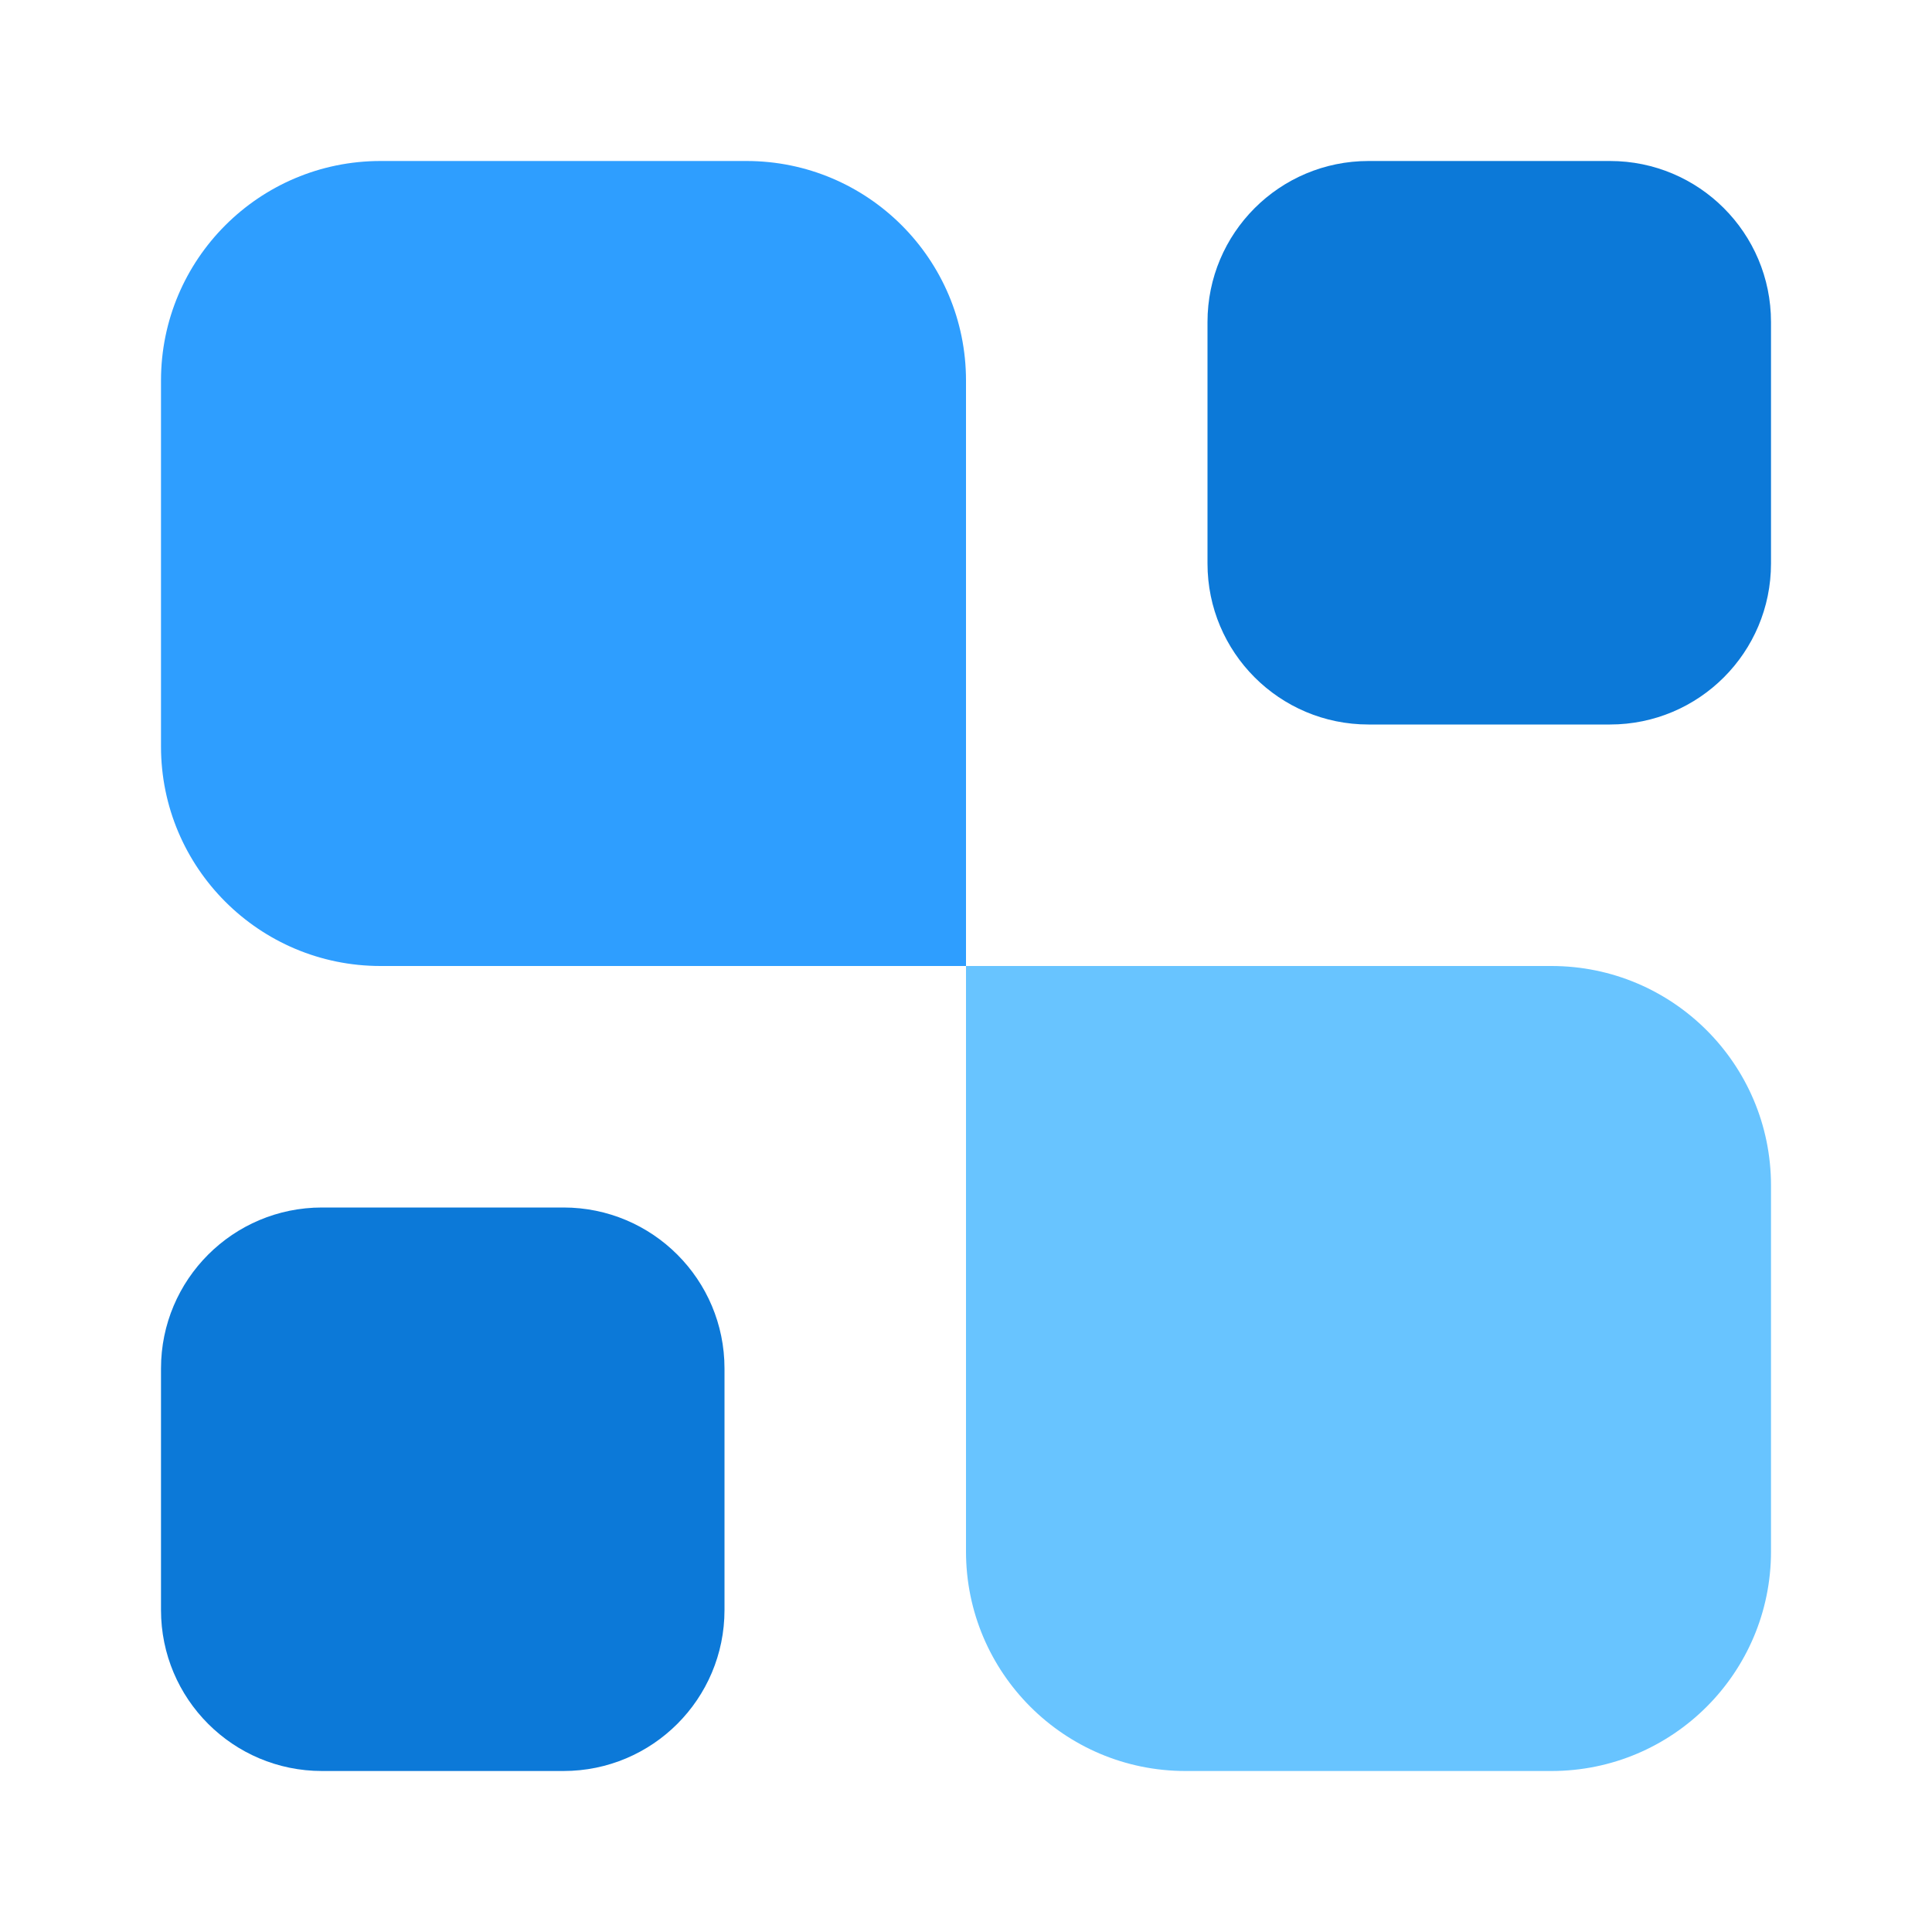
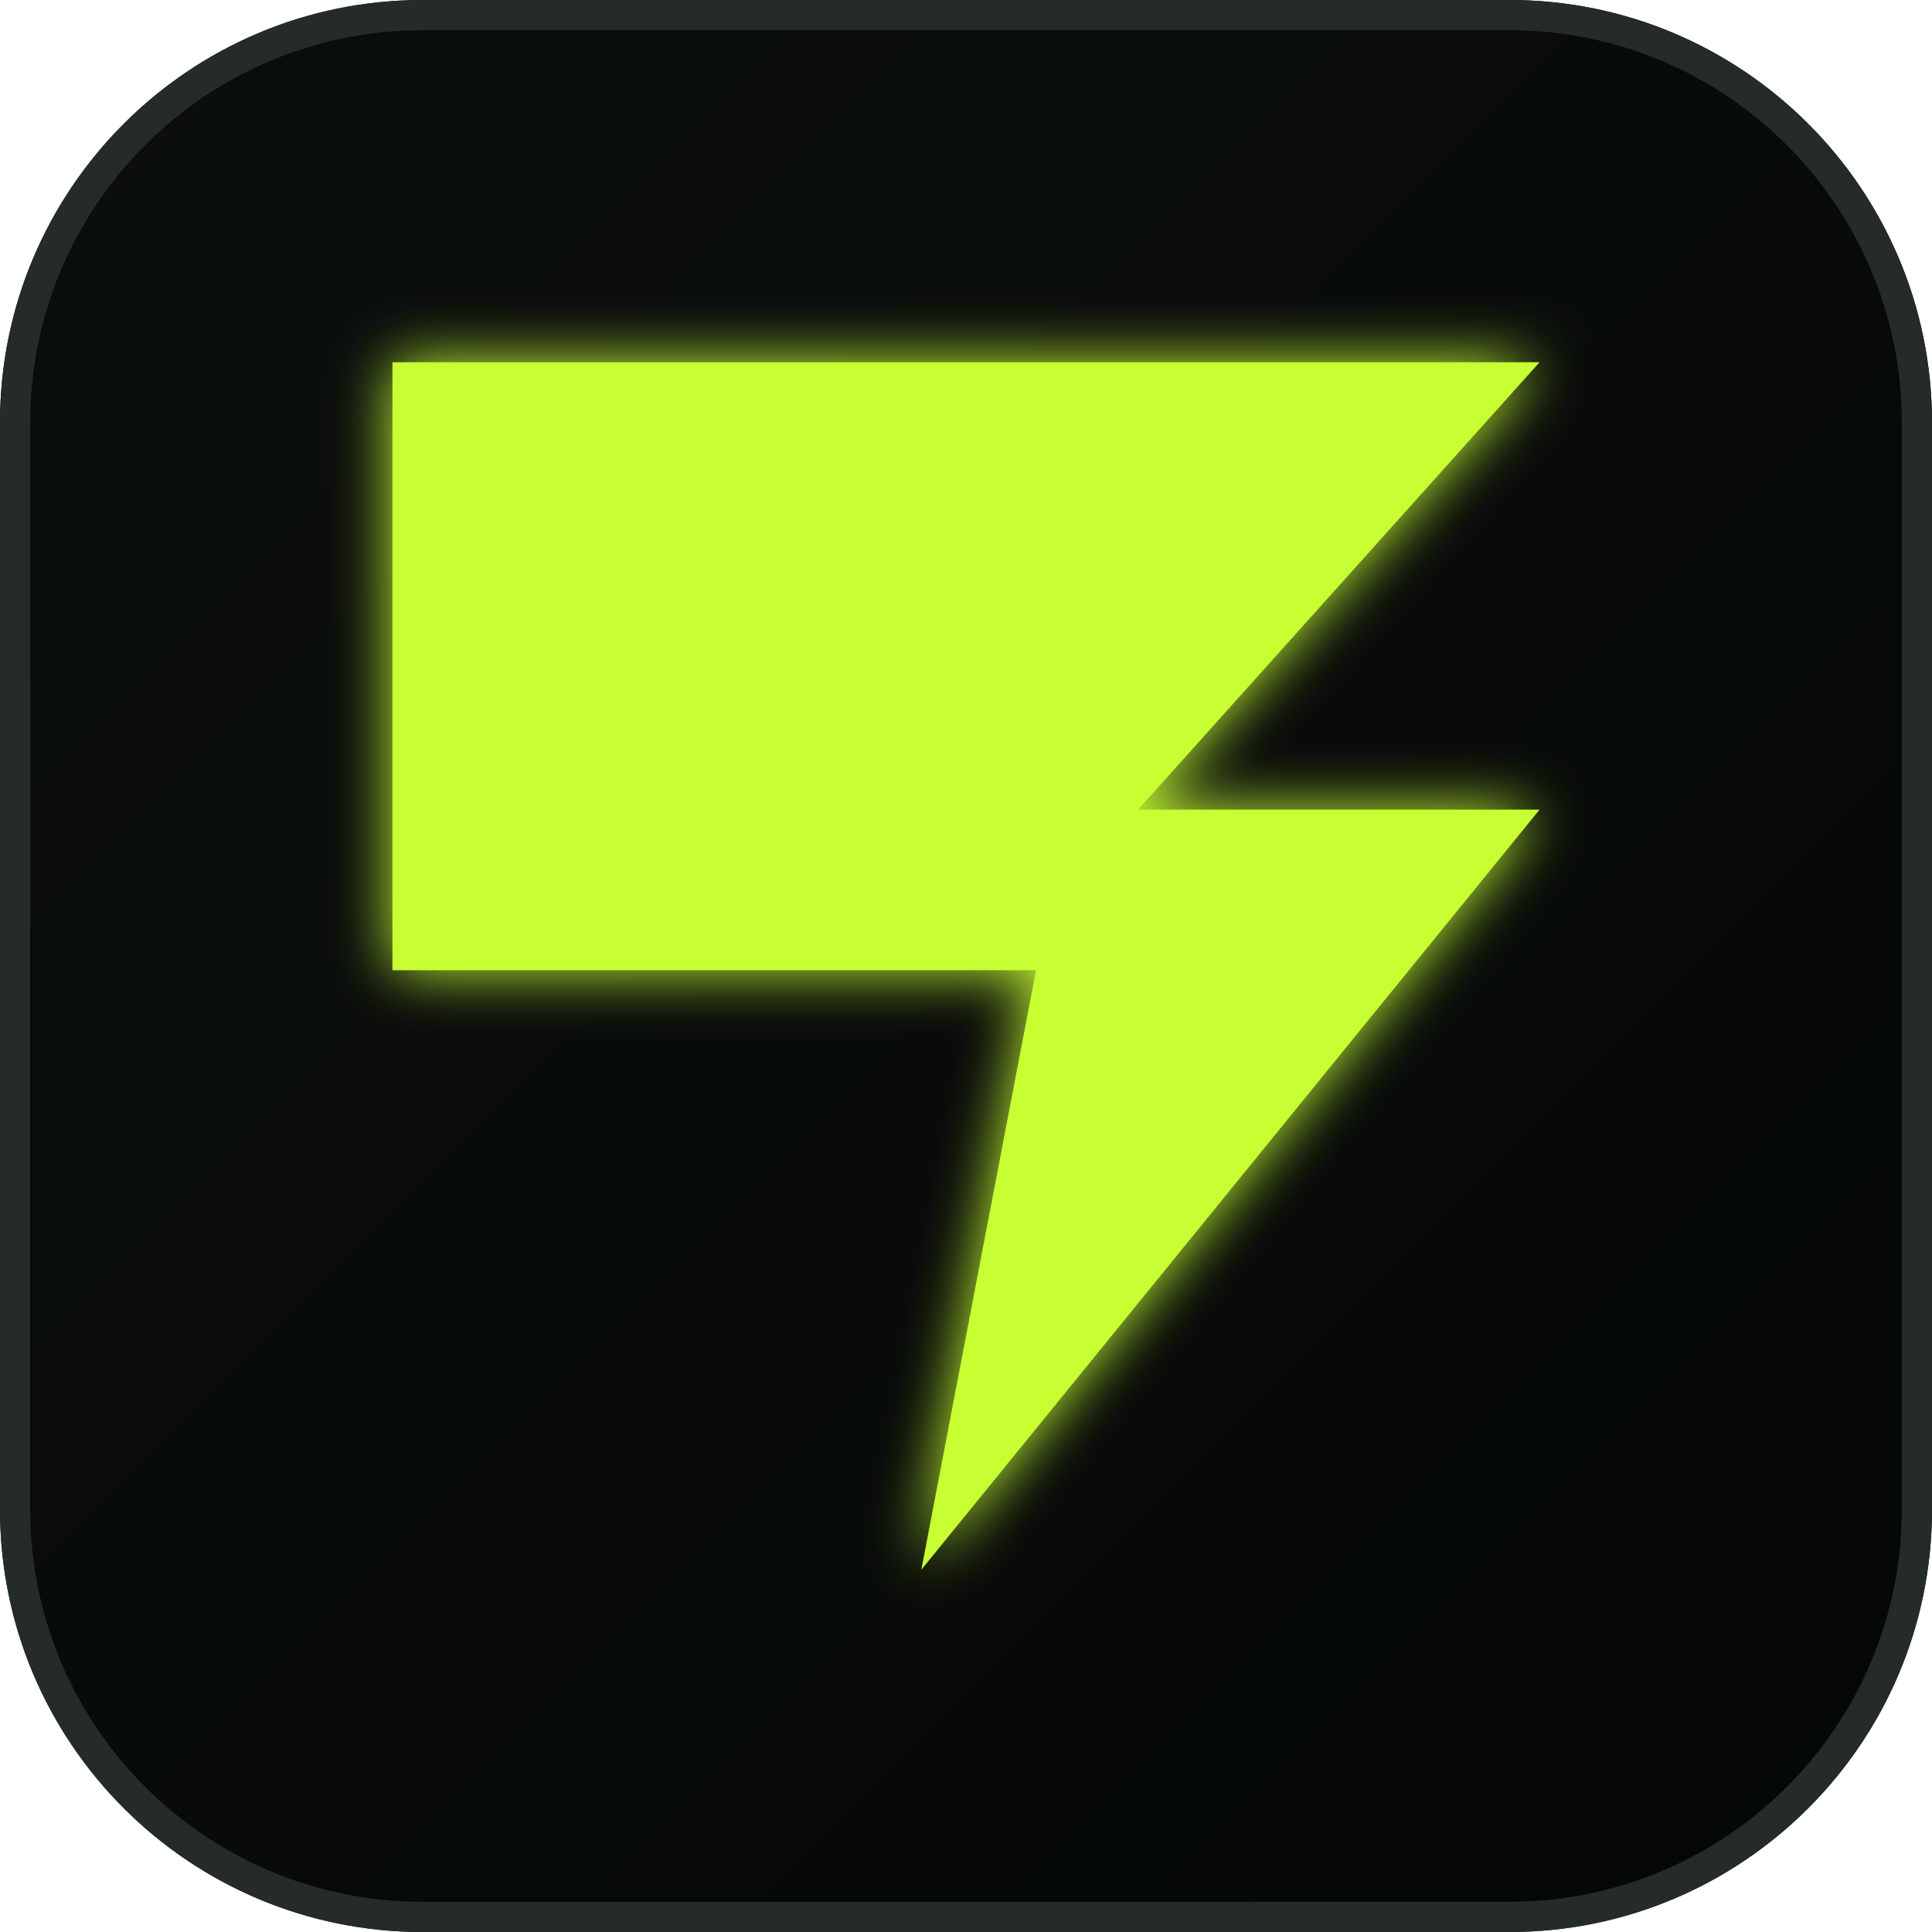
- <svg xmlns="http://www.w3.org/2000/svg" width="24" height="24" viewBox="0 0 24 24" fill="none">
-   <path d="M22 19.273C22 20.779 20.779 22 19.273 22H14.727C13.221 22 12 20.779 12 19.273V12H19.273C20.779 12 22 13.221 22 14.727V19.273Z" fill="#68C4FF" />
-   <path d="M20 2C21.105 2 22 2.895 22 4V7C22 8.105 21.105 9 20 9H17C15.895 9 15 8.105 15 7V4C15 2.895 15.895 2 17 2H20Z" fill="#0C79D8" />
-   <path d="M7 15C8.105 15 9 15.895 9 17V20C9 21.105 8.105 22 7 22H4C2.895 22 2 21.105 2 20V17C2 15.895 2.895 15 4 15H7Z" fill="#0C79D8" />
-   <path d="M12 12H4.727C3.221 12 2 10.779 2 9.273V4.727C2 3.221 3.221 2 4.727 2H9.273C10.779 2 12 3.221 12 4.727V12Z" fill="#2E9EFF" />
+ <svg xmlns="http://www.w3.org/2000/svg" viewBox="0 0 128 128" width="128" height="128">
+   <defs>
+     <linearGradient id="bgGrad" x1="0%" y1="0%" x2="100%" y2="100%">
+       <stop offset="0%" stop-color="#0b0e0f" />
+       <stop offset="100%" stop-color="#050707" />
+     </linearGradient>
+     <filter id="subtleGlow" x="-20%" y="-20%" width="140%" height="140%">
+       <feGaussianBlur stdDeviation="2" result="blur" />
+       <feComposite in="SourceGraphic" in2="blur" operator="over" />
+     </filter>
+   </defs>
+   <rect width="128" height="128" rx="28" fill="url(#bgGrad)" />
+   <rect width="126" height="126" x="1" y="1" rx="27" fill="none" stroke="#252b29" stroke-width="2" />
+   <polygon points="26,24 102,24 75.4,53.64 102,53.64 61.04,104 68.64,64.28 26,64.28" fill="#c7ff31" filter="url(#subtleGlow)" />
</svg>
